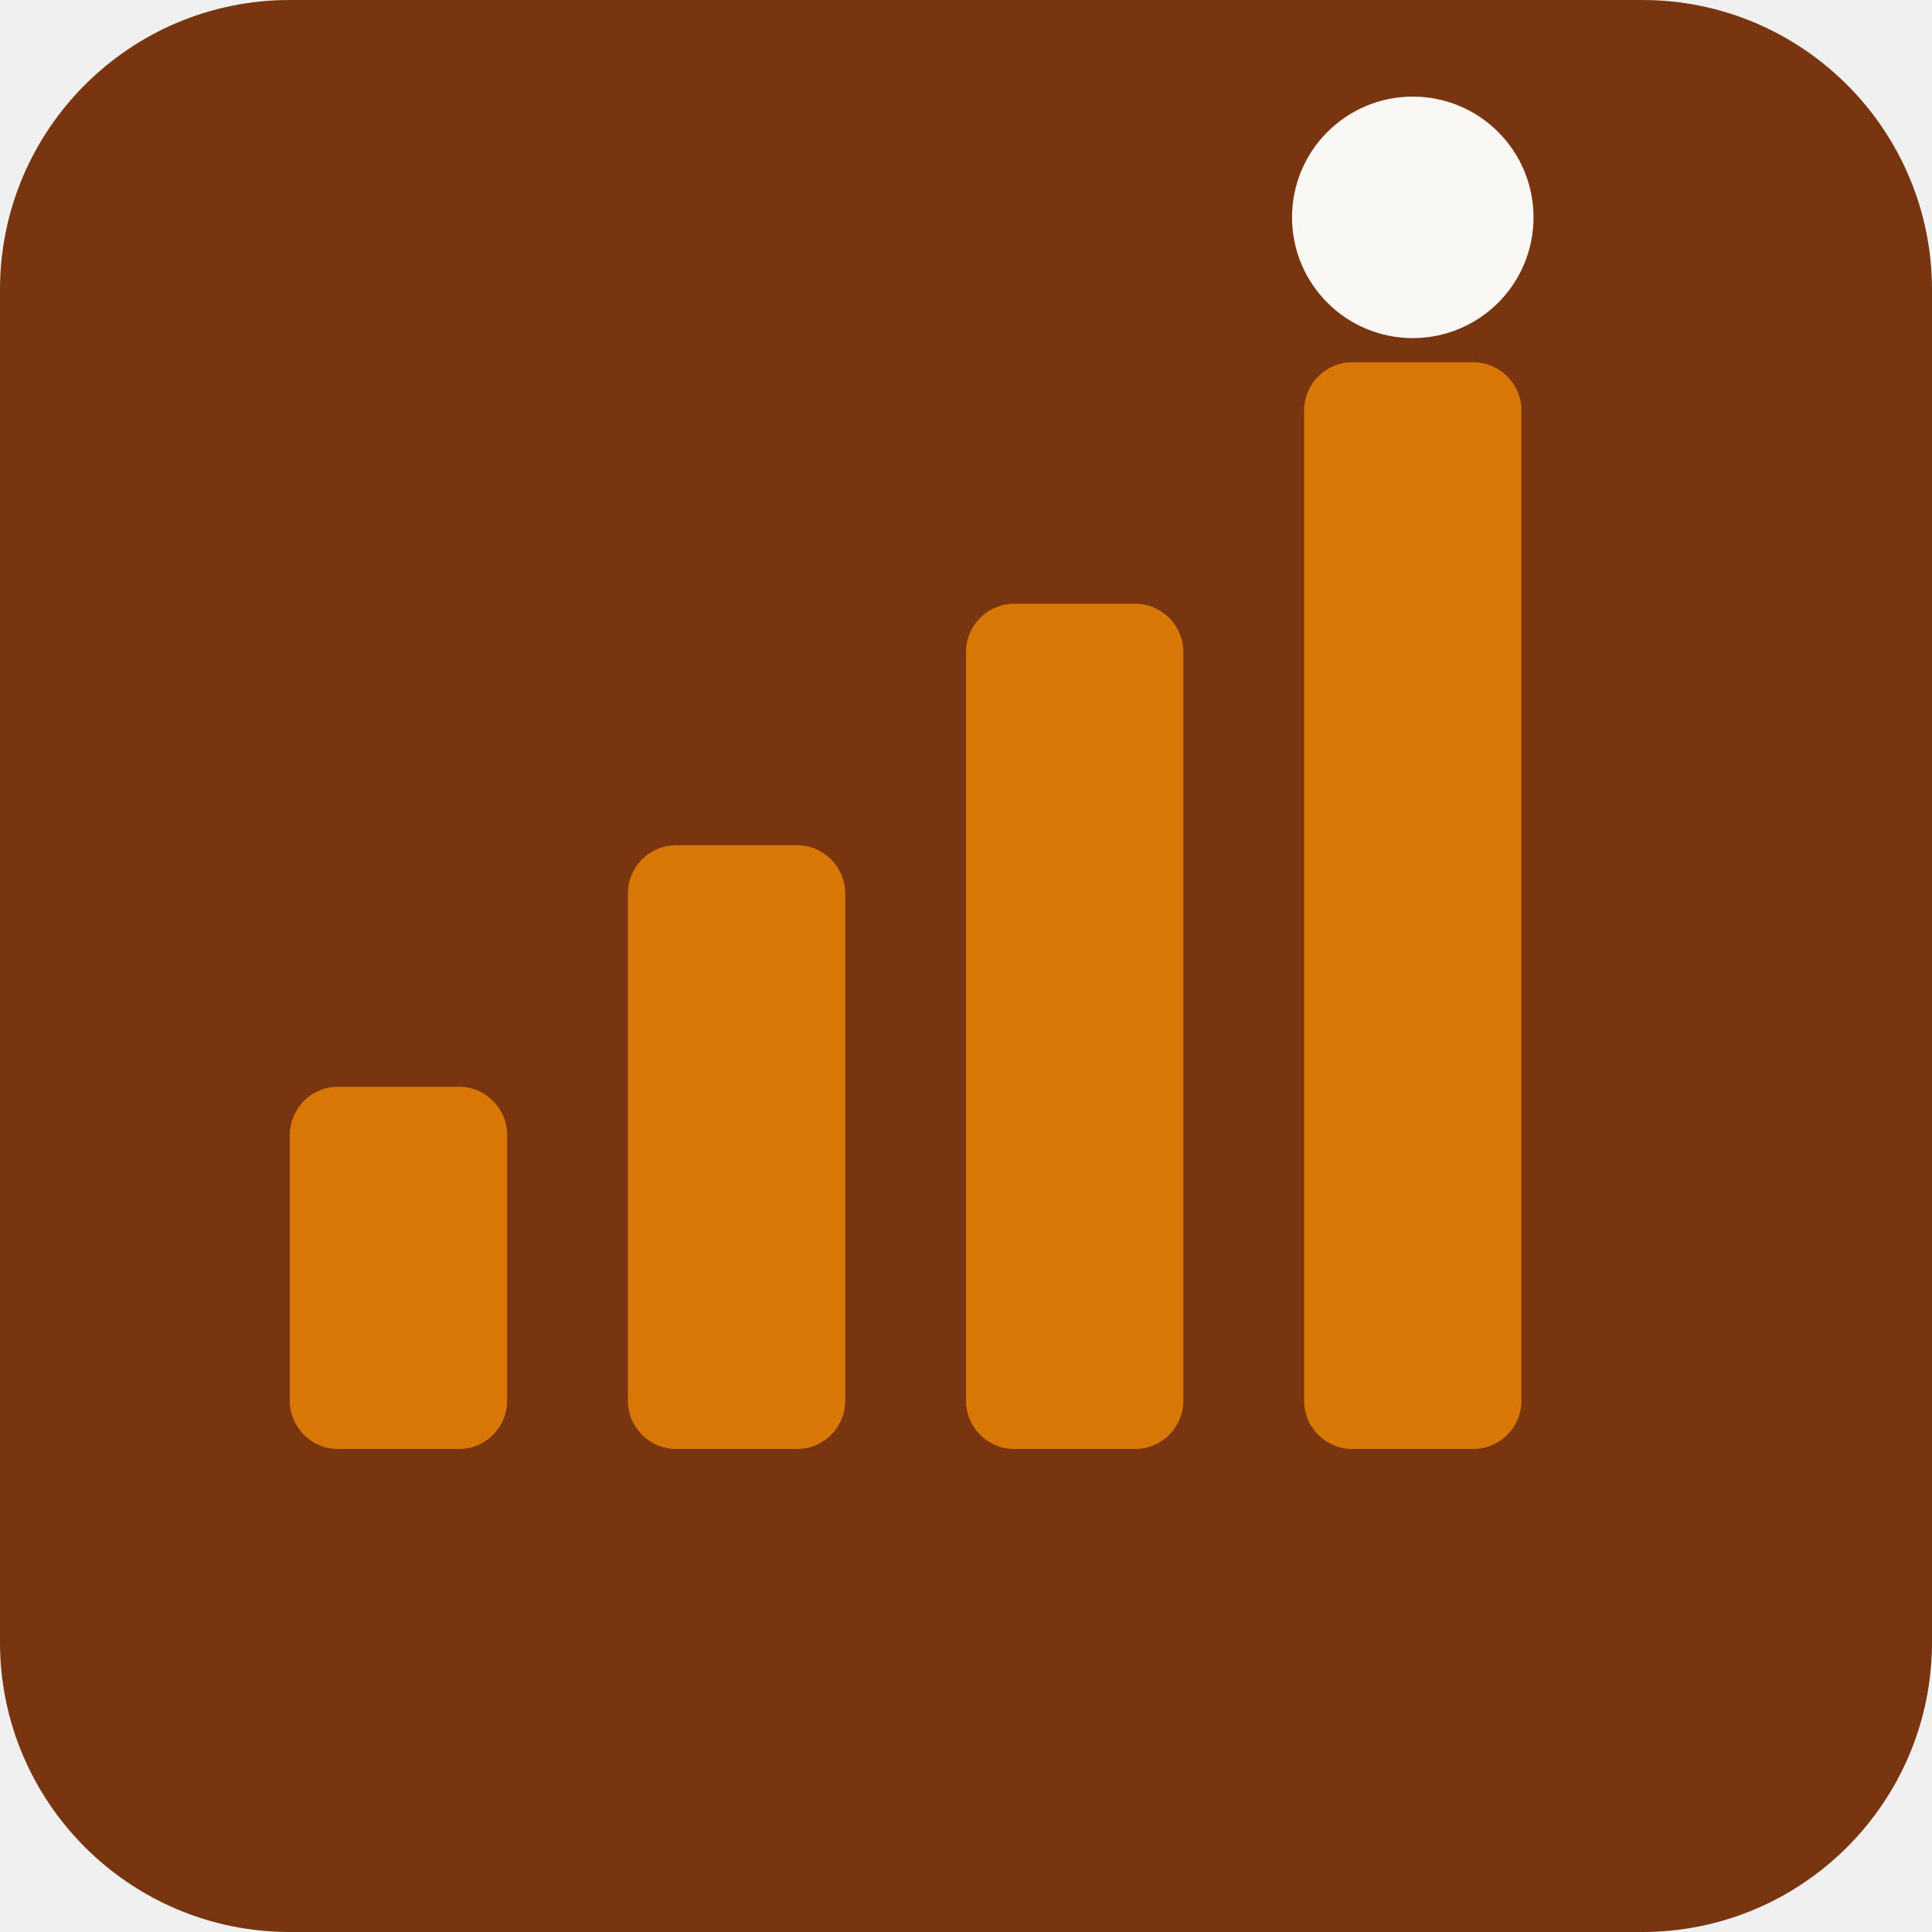
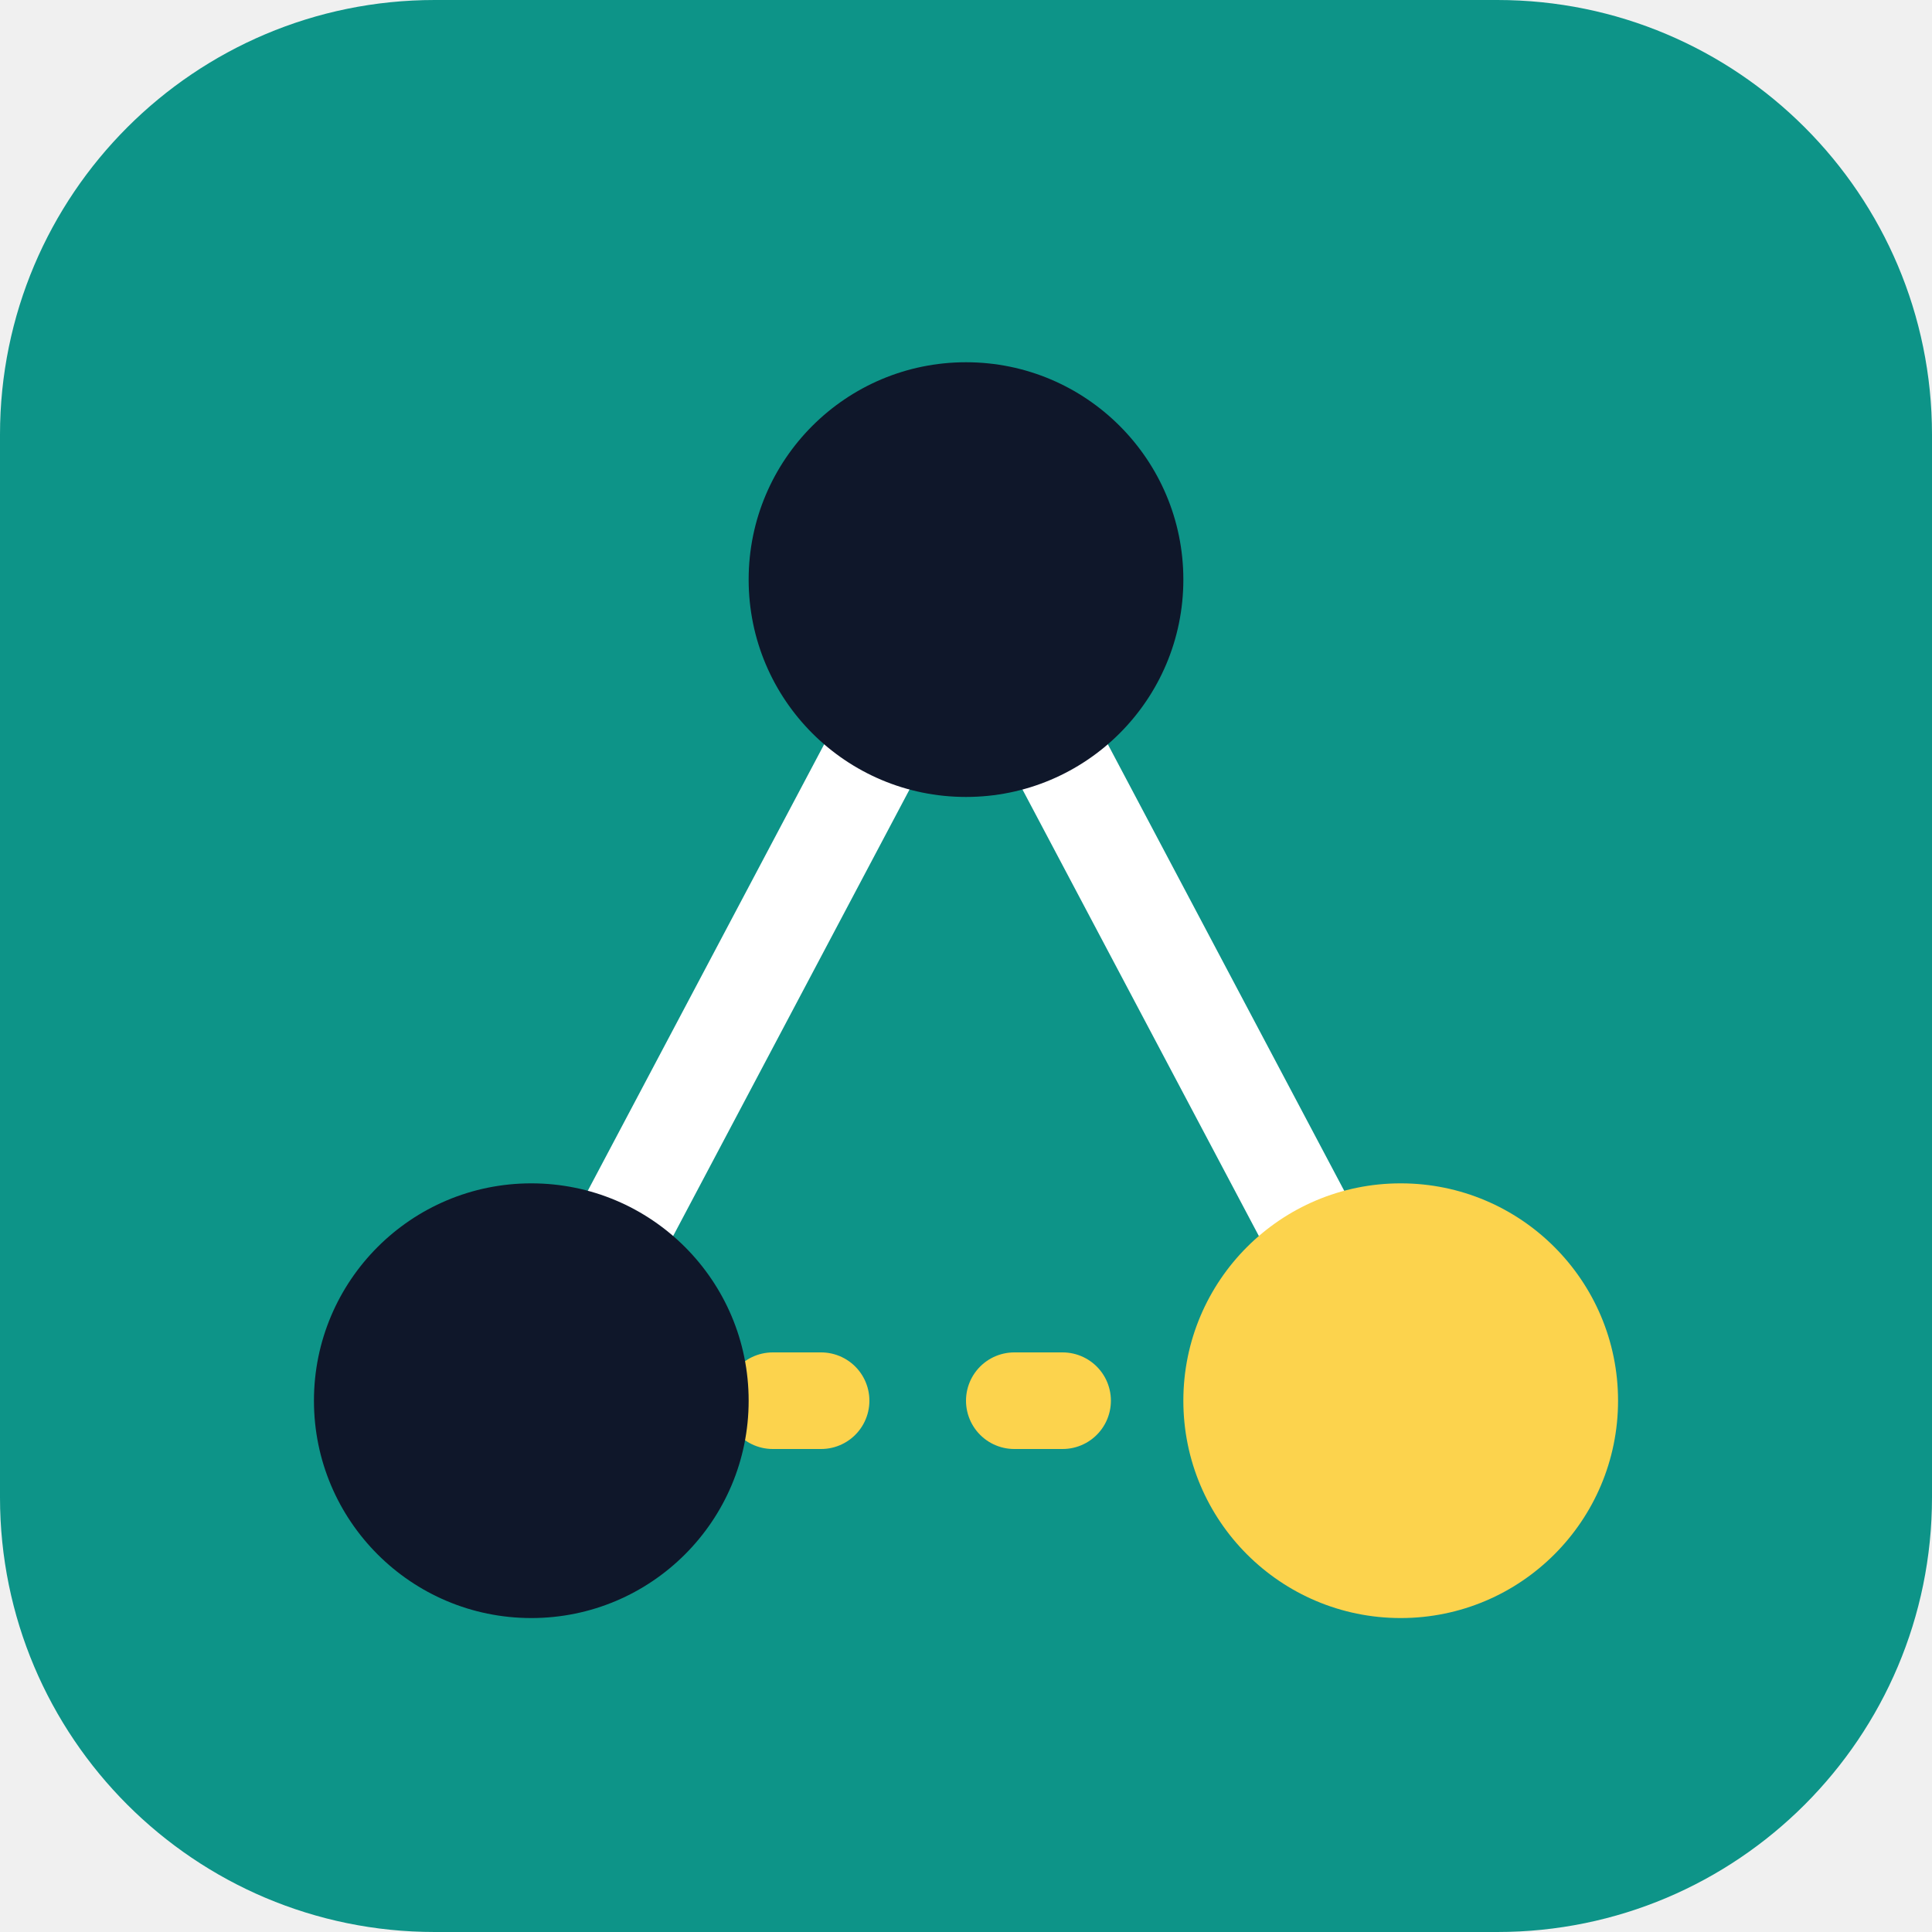
<svg xmlns="http://www.w3.org/2000/svg" width="40" height="40" viewBox="0 0 40 40">
-   <rect width="40" height="40" rx="6" fill="#78350f" />
-   <rect x="6" y="22.5" width="4.5" height="7.5" rx="1" fill="#d97706" />
-   <rect x="13" y="17.5" width="4.5" height="12.5" rx="1" fill="#d97706" />
-   <rect x="20" y="12.5" width="4.5" height="17.5" rx="1" fill="#d97706" />
-   <rect x="27" y="7.5" width="4.5" height="22.5" rx="1" fill="#d97706" />
-   <circle cx="29.25" cy="4.5" r="2.5" fill="#faf8f5" />
+   <rect width="40" height="40" rx="9" fill="#0d9488" />
+   <g stroke="#ffffff" stroke-width="2" stroke-linecap="round" fill="none">
+     <line x1="11" y1="29" x2="20" y2="12" />
+     <line x1="20" y1="12" x2="29" y2="29" />
+   </g>
+   <line x1="11" y1="29" x2="29" y2="29" stroke="#fcd34d" stroke-width="2" stroke-linecap="round" stroke-dasharray="1 4" />
+   <circle cx="11" cy="29" r="4.5" fill="#0f172a" />
+   <circle cx="20" cy="12" r="4.5" fill="#0f172a" />
+   <circle cx="29" cy="29" r="4.5" fill="#fcd34d" />
</svg>
